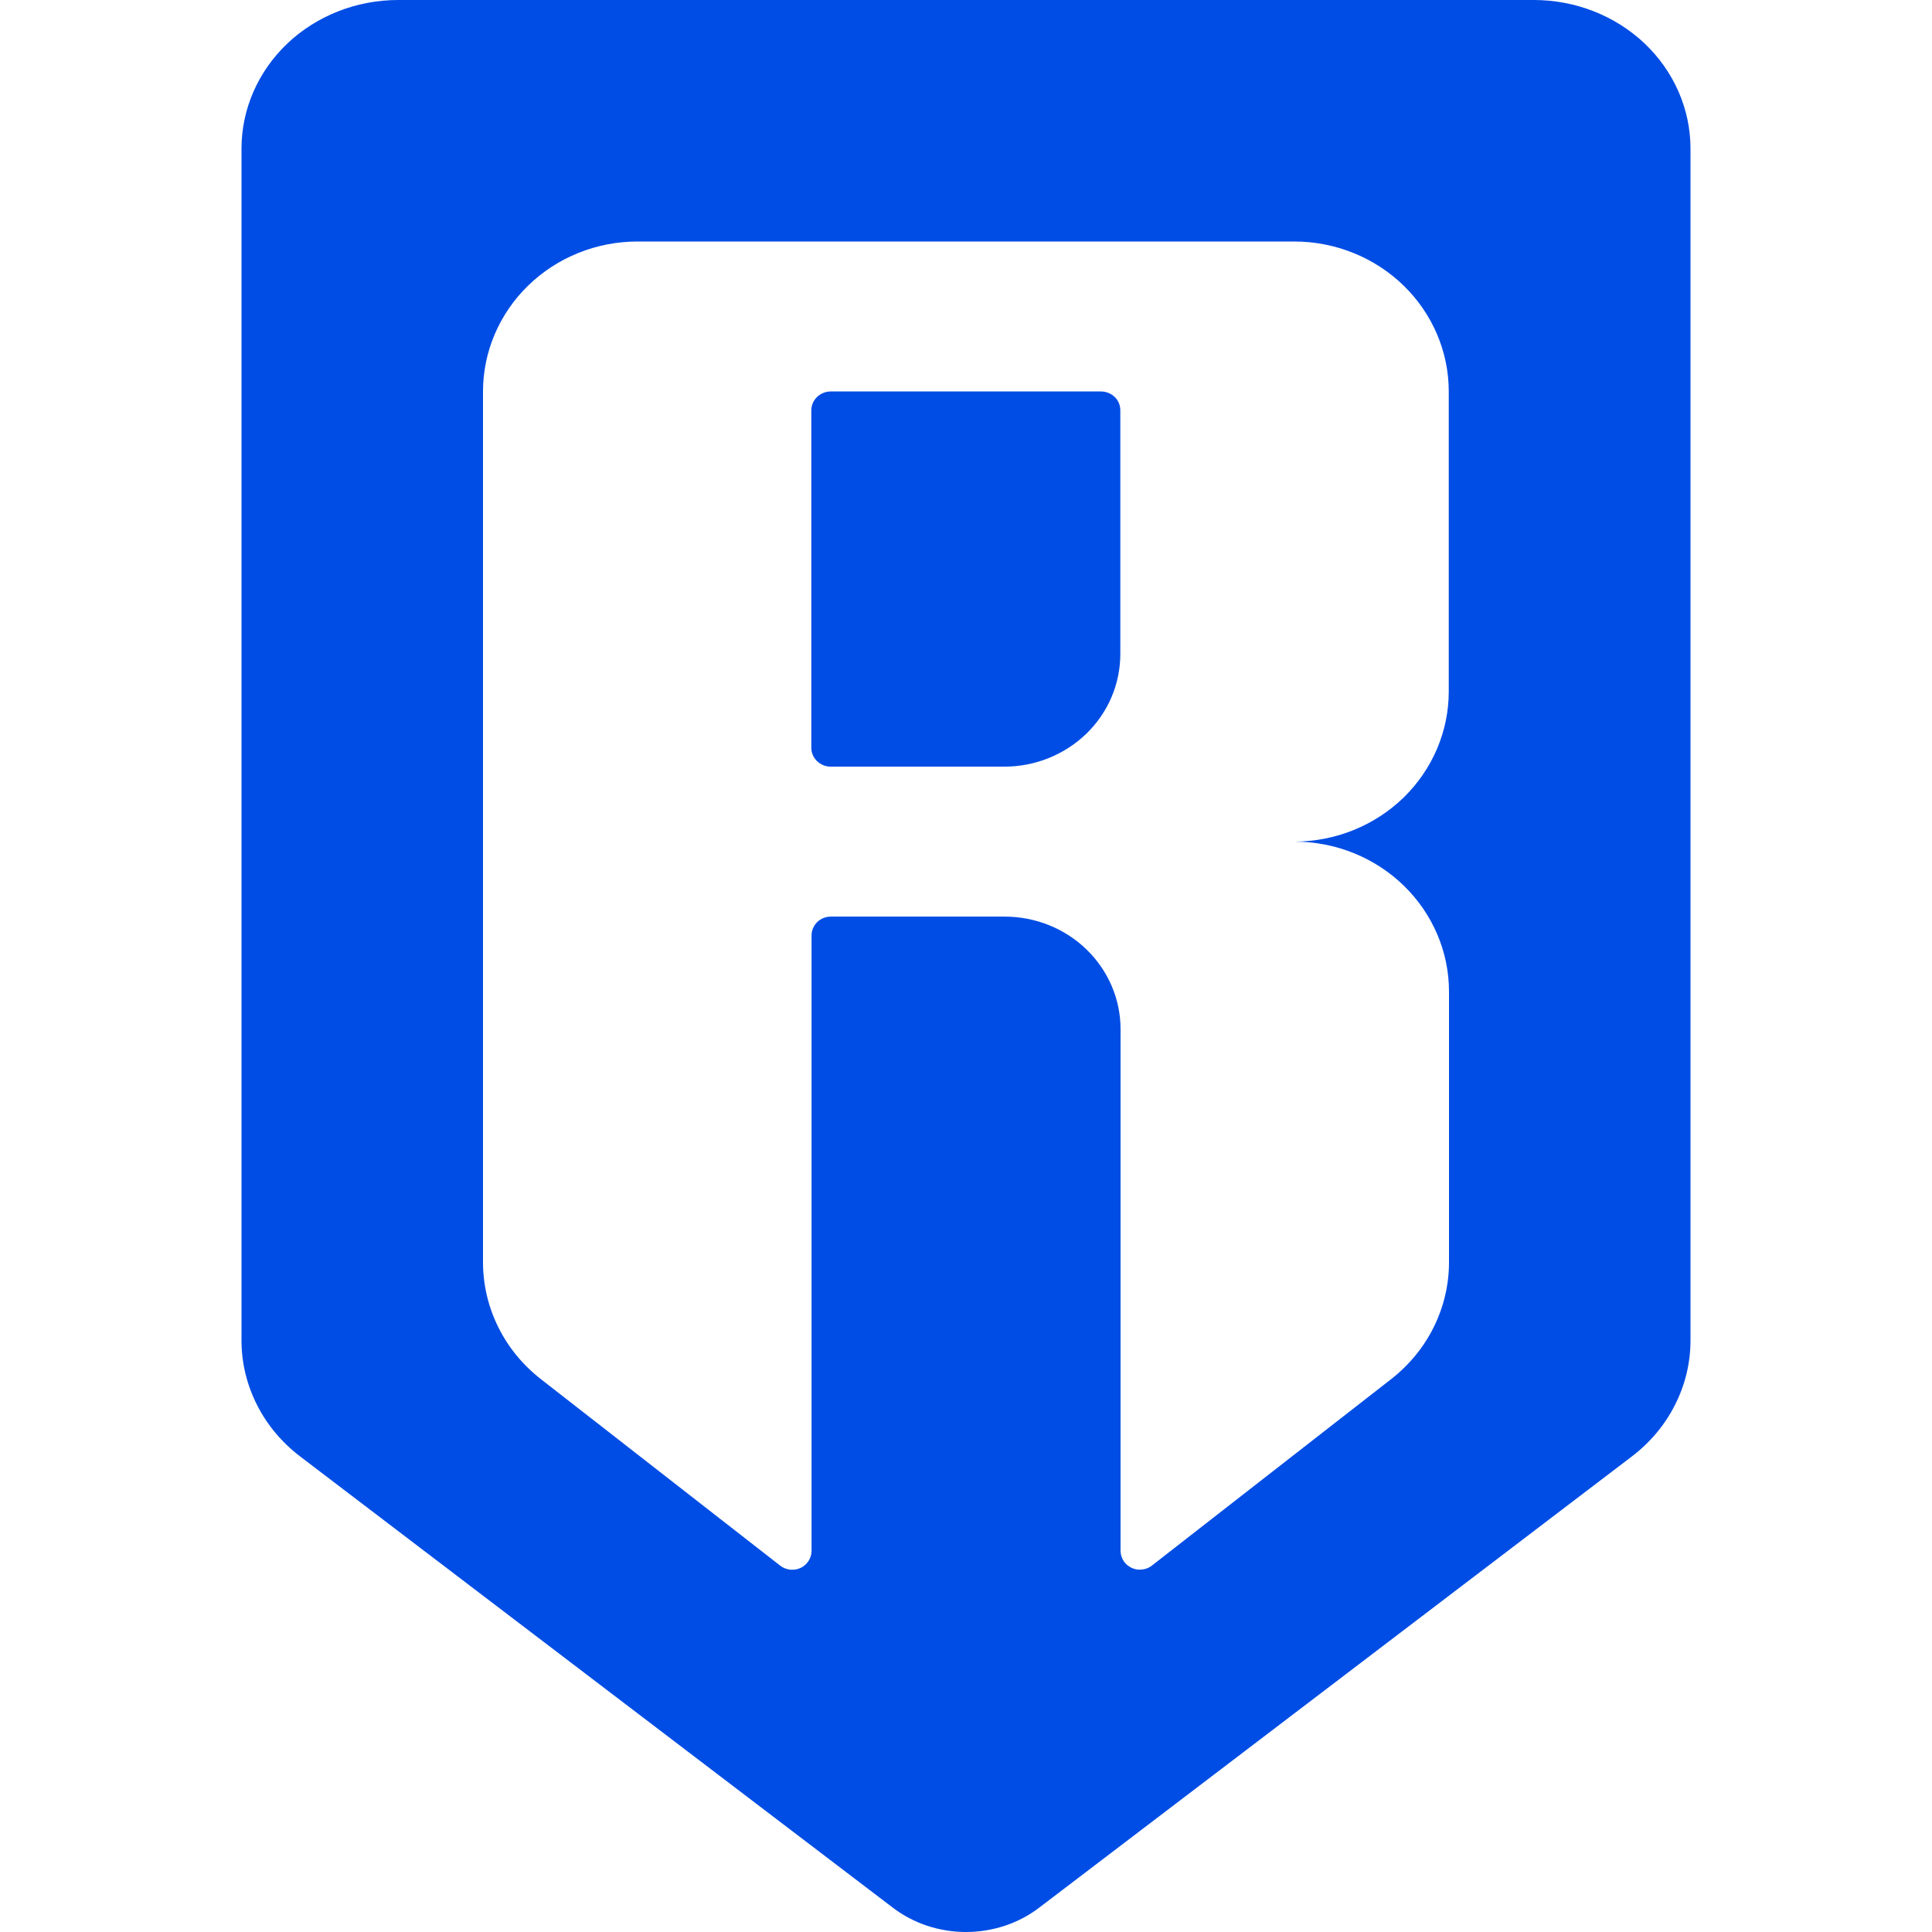
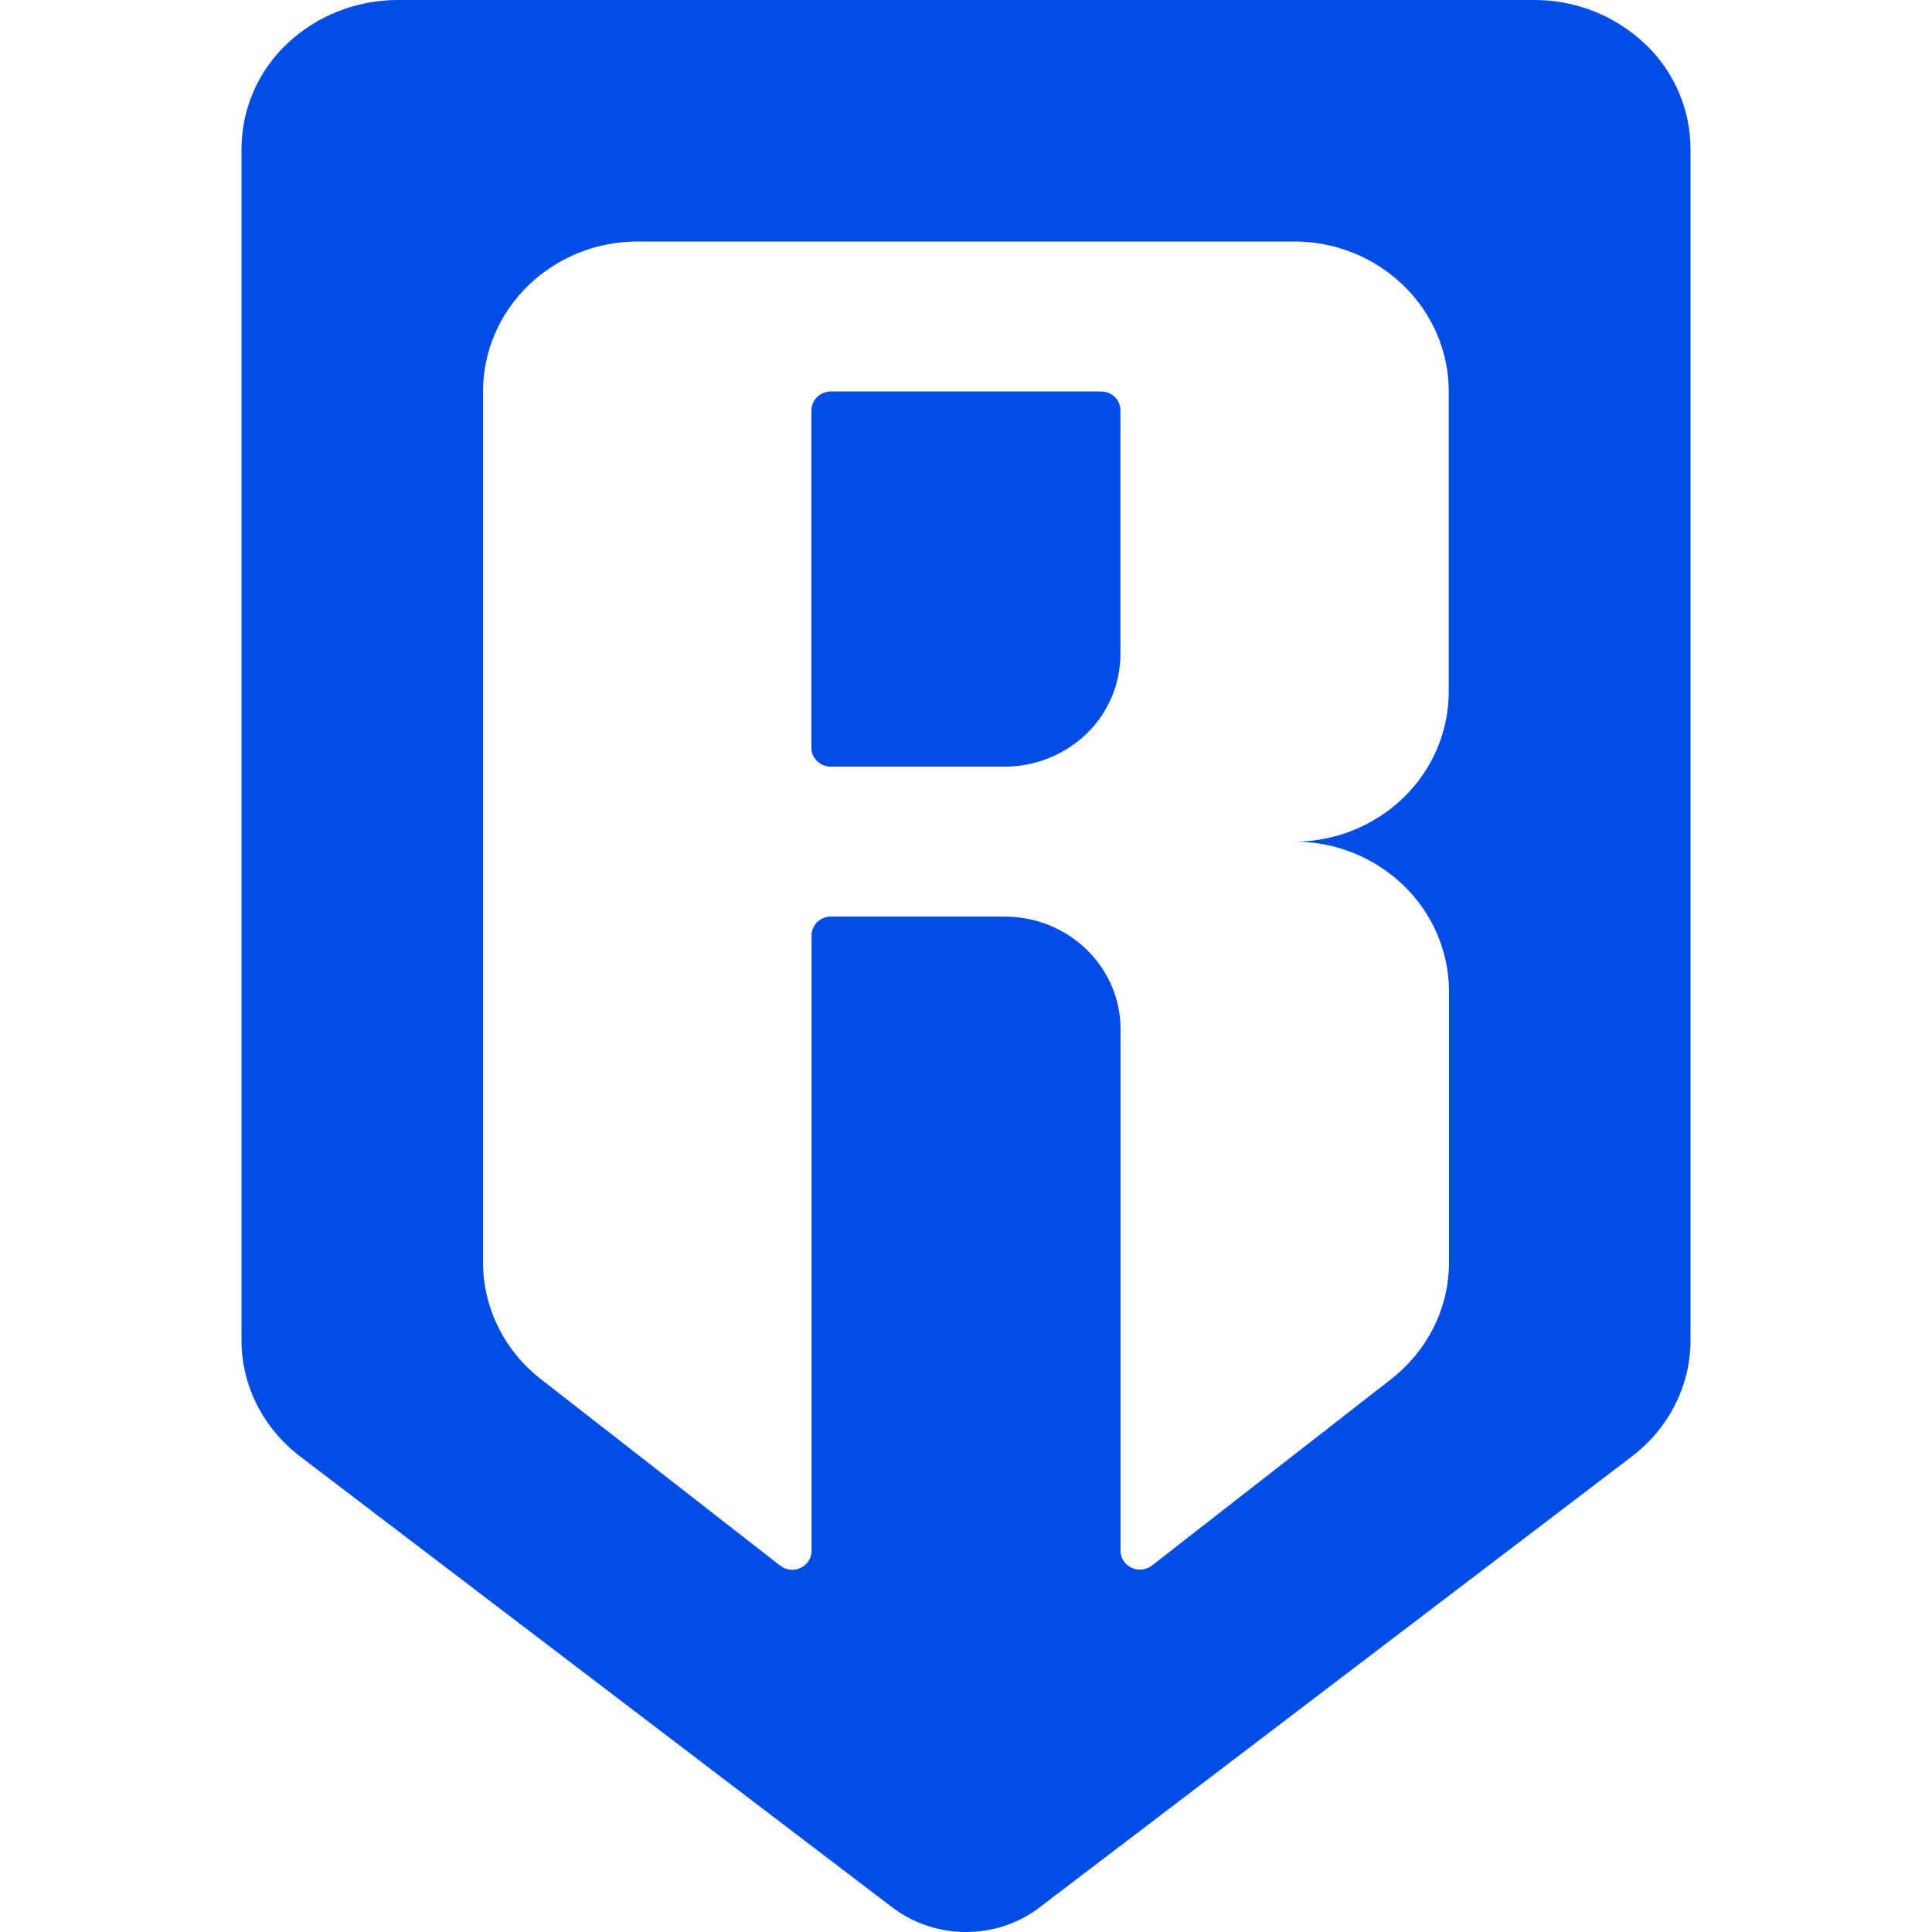
- <svg xmlns="http://www.w3.org/2000/svg" width="16" height="16" viewBox="0 0 16 16" fill="none">
-   <path fill-rule="evenodd" clip-rule="evenodd" d="M2 1.231V11.102C2 11.286 2.044 11.468 2.128 11.634C2.212 11.801 2.335 11.947 2.486 12.062L7.392 15.797C7.564 15.929 7.779 16 8 16C8.221 16 8.436 15.929 8.608 15.797L13.514 12.062C13.665 11.947 13.788 11.801 13.872 11.634C13.956 11.468 14 11.286 14 11.102V1.231C14 0.904 13.863 0.591 13.62 0.36C13.377 0.13 13.047 0 12.703 0H3.297C2.953 0 2.623 0.13 2.38 0.36C2.137 0.591 2 0.904 2 1.231Z" fill="#004DE5" style="fill:#004DE5;fill:color(display-p3 0 0.302 0.898);fill-opacity:1;" />
-   <path d="M11.998 5.727V3.242C11.998 2.913 11.863 2.597 11.623 2.364C11.383 2.131 11.057 2 10.718 2H5.28C4.94 2 4.615 2.131 4.375 2.364C4.135 2.597 4 2.913 4 3.242V10.452C4 10.639 4.043 10.822 4.126 10.99C4.209 11.158 4.33 11.305 4.48 11.422L6.46 12.965C6.484 12.984 6.512 12.995 6.542 12.999C6.572 13.002 6.603 12.998 6.63 12.985C6.657 12.972 6.68 12.952 6.696 12.927C6.712 12.902 6.721 12.874 6.721 12.844V7.746C6.721 7.705 6.738 7.666 6.768 7.636C6.798 7.607 6.838 7.591 6.881 7.591H8.32C8.575 7.591 8.819 7.689 8.999 7.864C9.179 8.039 9.28 8.276 9.28 8.523V12.844C9.28 12.873 9.289 12.902 9.305 12.927C9.321 12.952 9.344 12.971 9.371 12.984C9.398 12.997 9.428 13.002 9.458 12.998C9.488 12.995 9.516 12.984 9.54 12.965L11.52 11.422C11.67 11.305 11.791 11.158 11.874 10.99C11.957 10.822 12 10.639 12 10.452V8.212C12 7.883 11.865 7.567 11.625 7.334C11.385 7.101 11.06 6.97 10.72 6.97C11.059 6.969 11.384 6.838 11.624 6.605C11.863 6.372 11.998 6.056 11.998 5.727ZM8.319 6.349H6.879C6.837 6.349 6.796 6.332 6.766 6.303C6.736 6.274 6.719 6.234 6.719 6.193V3.398C6.719 3.357 6.736 3.317 6.766 3.288C6.796 3.259 6.837 3.242 6.879 3.242H9.118C9.161 3.242 9.202 3.259 9.232 3.288C9.262 3.317 9.278 3.357 9.278 3.398V5.417C9.278 5.664 9.177 5.901 8.997 6.076C8.817 6.25 8.573 6.349 8.319 6.349Z" fill="url(#paint0_linear_3692_146)" style="" />
+ <svg xmlns="http://www.w3.org/2000/svg" width="16" height="16" fill="none">
+   <path fill="#004DE5" fill-rule="evenodd" d="M2 1.23v9.872c0 .184.044.366.128.532s.207.313.358.428l4.906 3.736c.172.13.387.202.608.202s.436-.071.608-.203l4.906-3.735c.151-.115.274-.261.358-.428s.128-.348.128-.532V1.23a1.2 1.2 0 0 0-.38-.87A1.33 1.33 0 0 0 12.703 0H3.297c-.344 0-.674.13-.917.36a1.2 1.2 0 0 0-.38.87" clip-rule="evenodd" style="fill:#004de5;fill:color(display-p3 0 .302 .898);fill-opacity:1" />
+   <path fill="url(#a)" d="M11.998 5.727V3.242c0-.33-.135-.645-.375-.878A1.3 1.3 0 0 0 10.718 2H5.28a1.3 1.3 0 0 0-.905.364c-.24.233-.375.549-.375.878v7.21c0 .187.043.37.126.538s.204.315.354.432l1.98 1.543q.037.028.082.034a.16.16 0 0 0 .154-.072.15.15 0 0 0 .025-.083V7.746c0-.04.017-.08.047-.11q.047-.044.113-.045h1.44c.254 0 .498.098.678.273s.281.412.281.659v4.321q0 .045.025.083a.164.164 0 0 0 .235.038l1.98-1.543c.15-.117.27-.264.354-.432s.126-.351.126-.538v-2.24c0-.33-.135-.645-.375-.878a1.3 1.3 0 0 0-.905-.364 1.3 1.3 0 0 0 .904-.365c.24-.233.374-.549.374-.878m-3.68.622H6.88a.16.16 0 0 1-.113-.046.15.15 0 0 1-.047-.11V3.398q.001-.063.047-.11.047-.045.113-.046h2.24c.042 0 .083.017.113.046q.045.047.046.11v2.019a.92.92 0 0 1-.28.659.98.98 0 0 1-.68.273" />
  <defs>
-     <linearGradient id="paint0_linear_3692_146" x1="8" y1="2" x2="8" y2="13" gradientUnits="userSpaceOnUse">
-       <stop stop-color="white" style="stop-color:white;stop-color:white;stop-opacity:1;" />
-       <stop offset="0.458" stop-color="white" style="stop-color:white;stop-color:white;stop-opacity:1;" />
-       <stop offset="1" stop-color="white" style="stop-color:white;stop-color:white;stop-opacity:1;" />
+     <linearGradient id="a" x1="8" x2="8" y1="2" y2="13" gradientUnits="userSpaceOnUse">
+       <stop stop-color="#fff" style="stop-color:white;stop-opacity:1" />
+       <stop offset=".458" stop-color="#fff" style="stop-color:white;stop-opacity:1" />
+       <stop offset="1" stop-color="#fff" style="stop-color:white;stop-opacity:1" />
    </linearGradient>
  </defs>
</svg>
